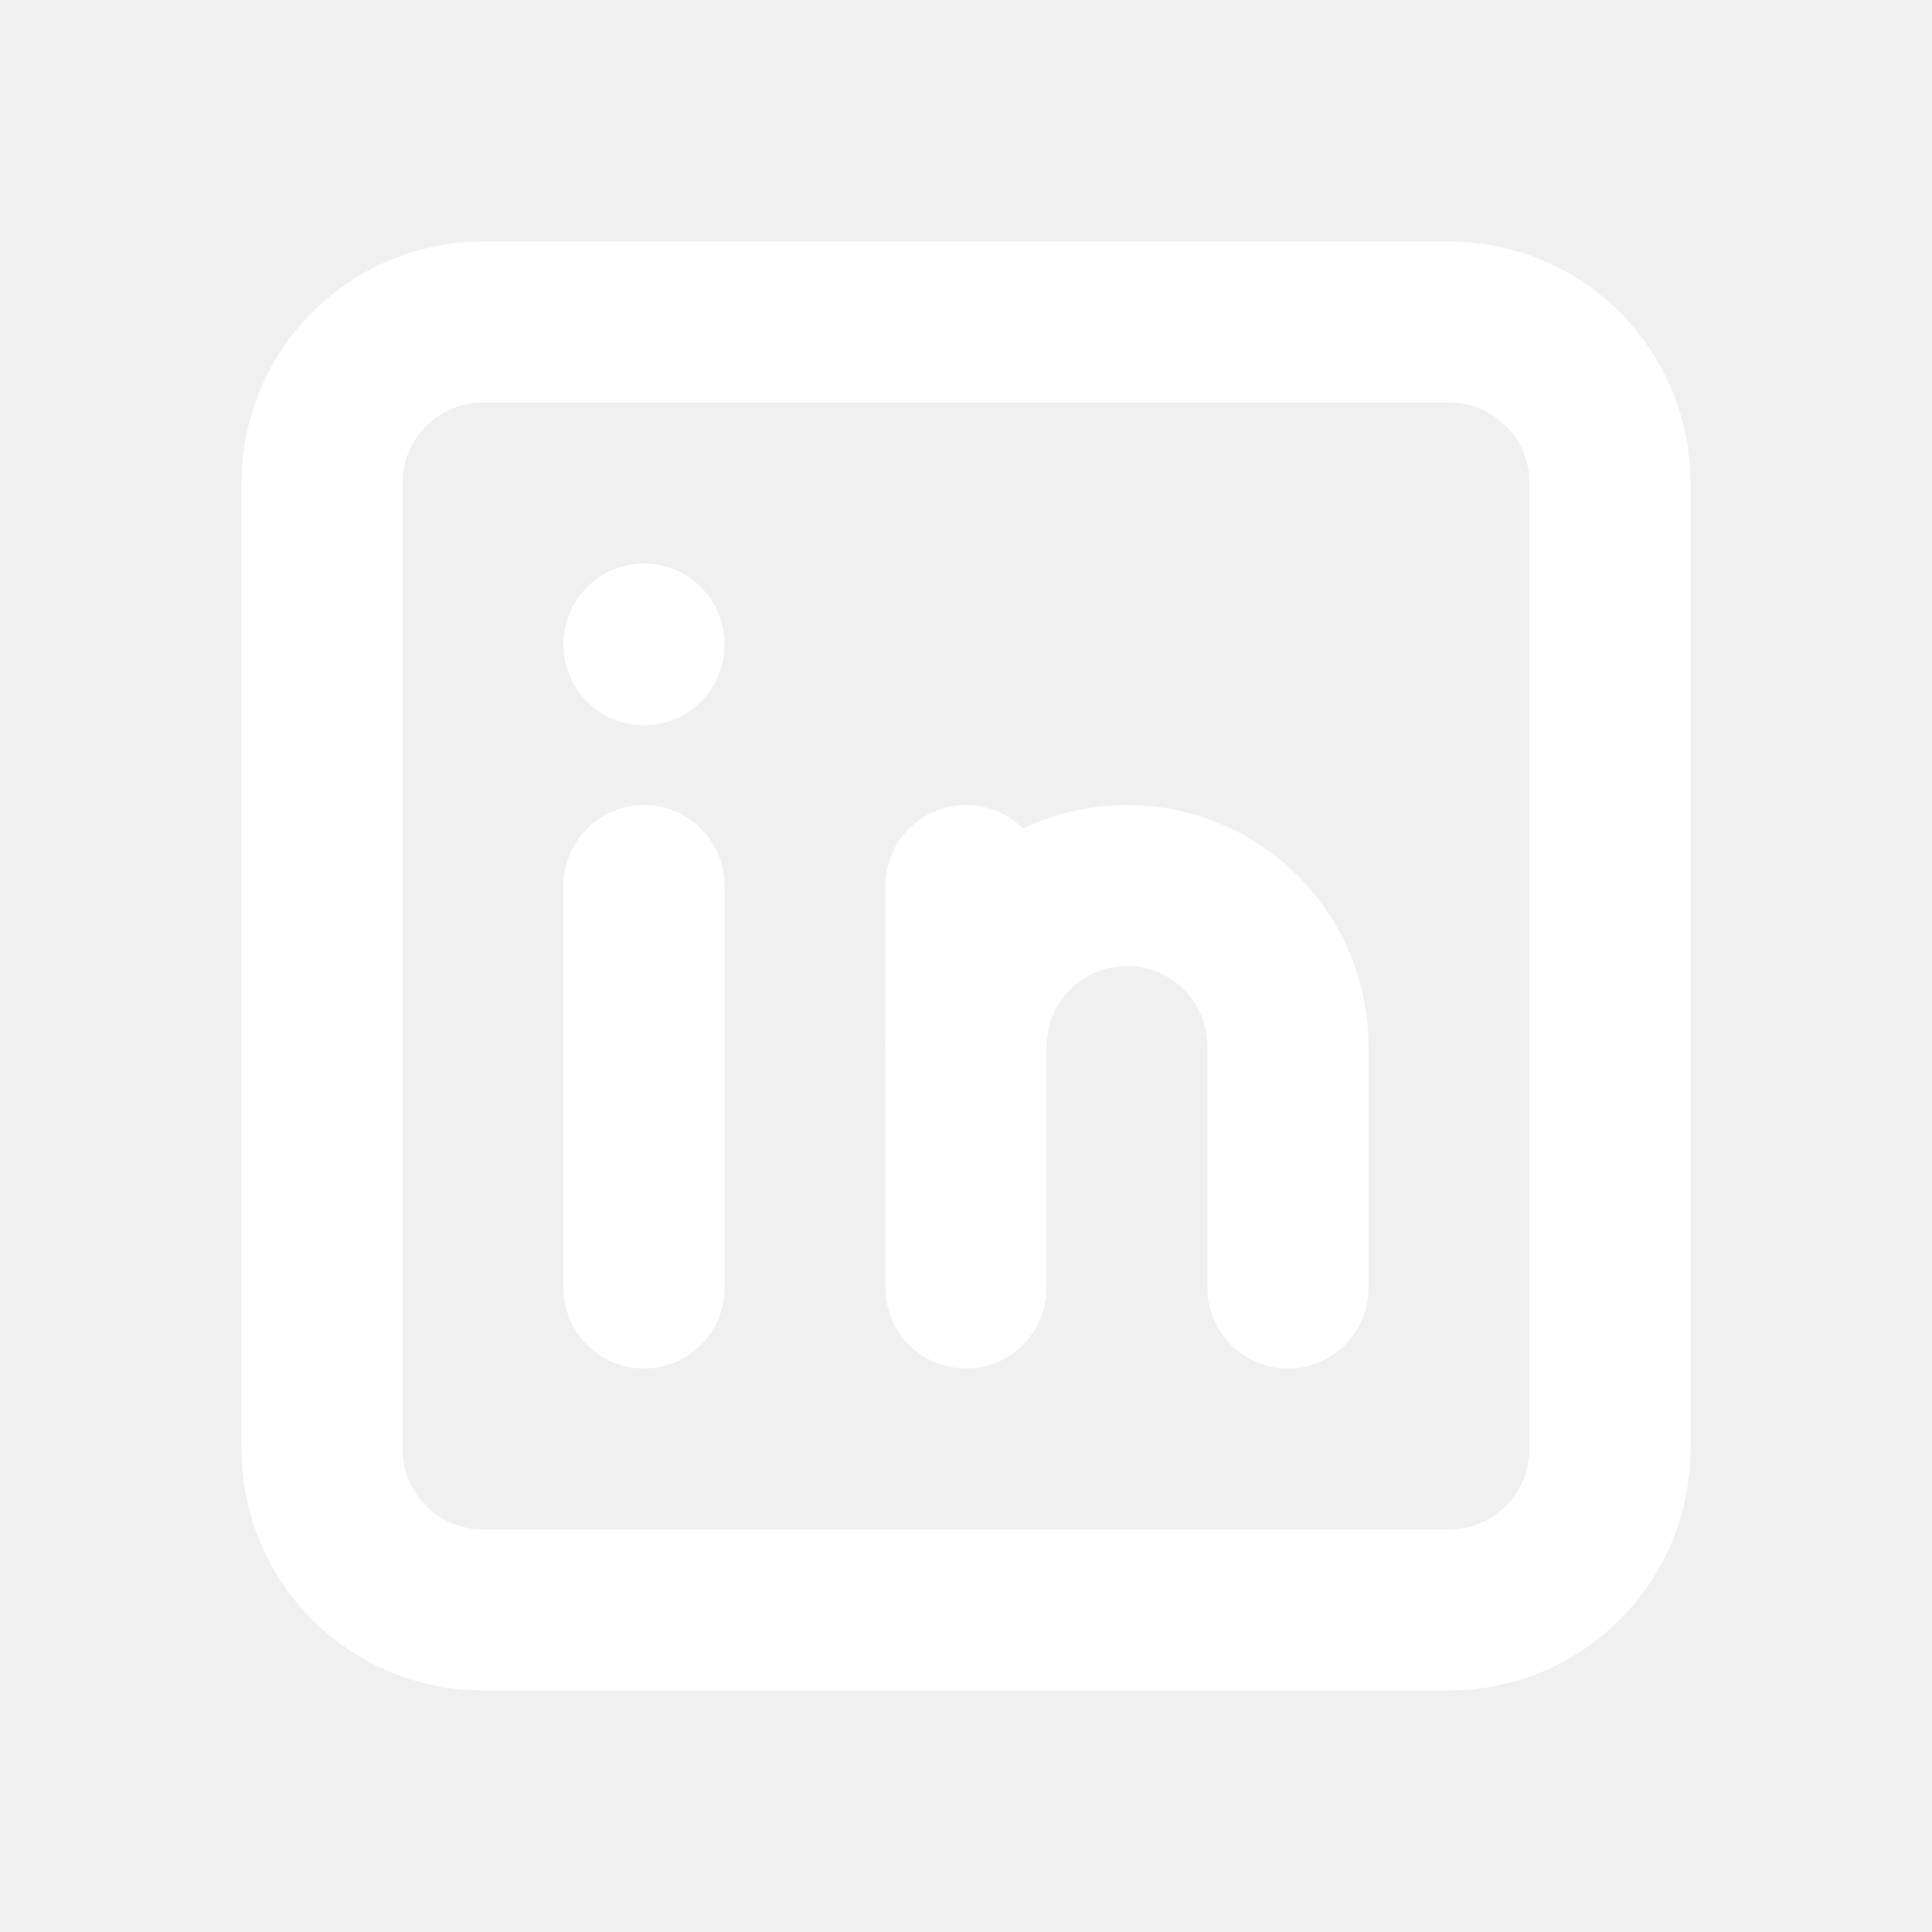
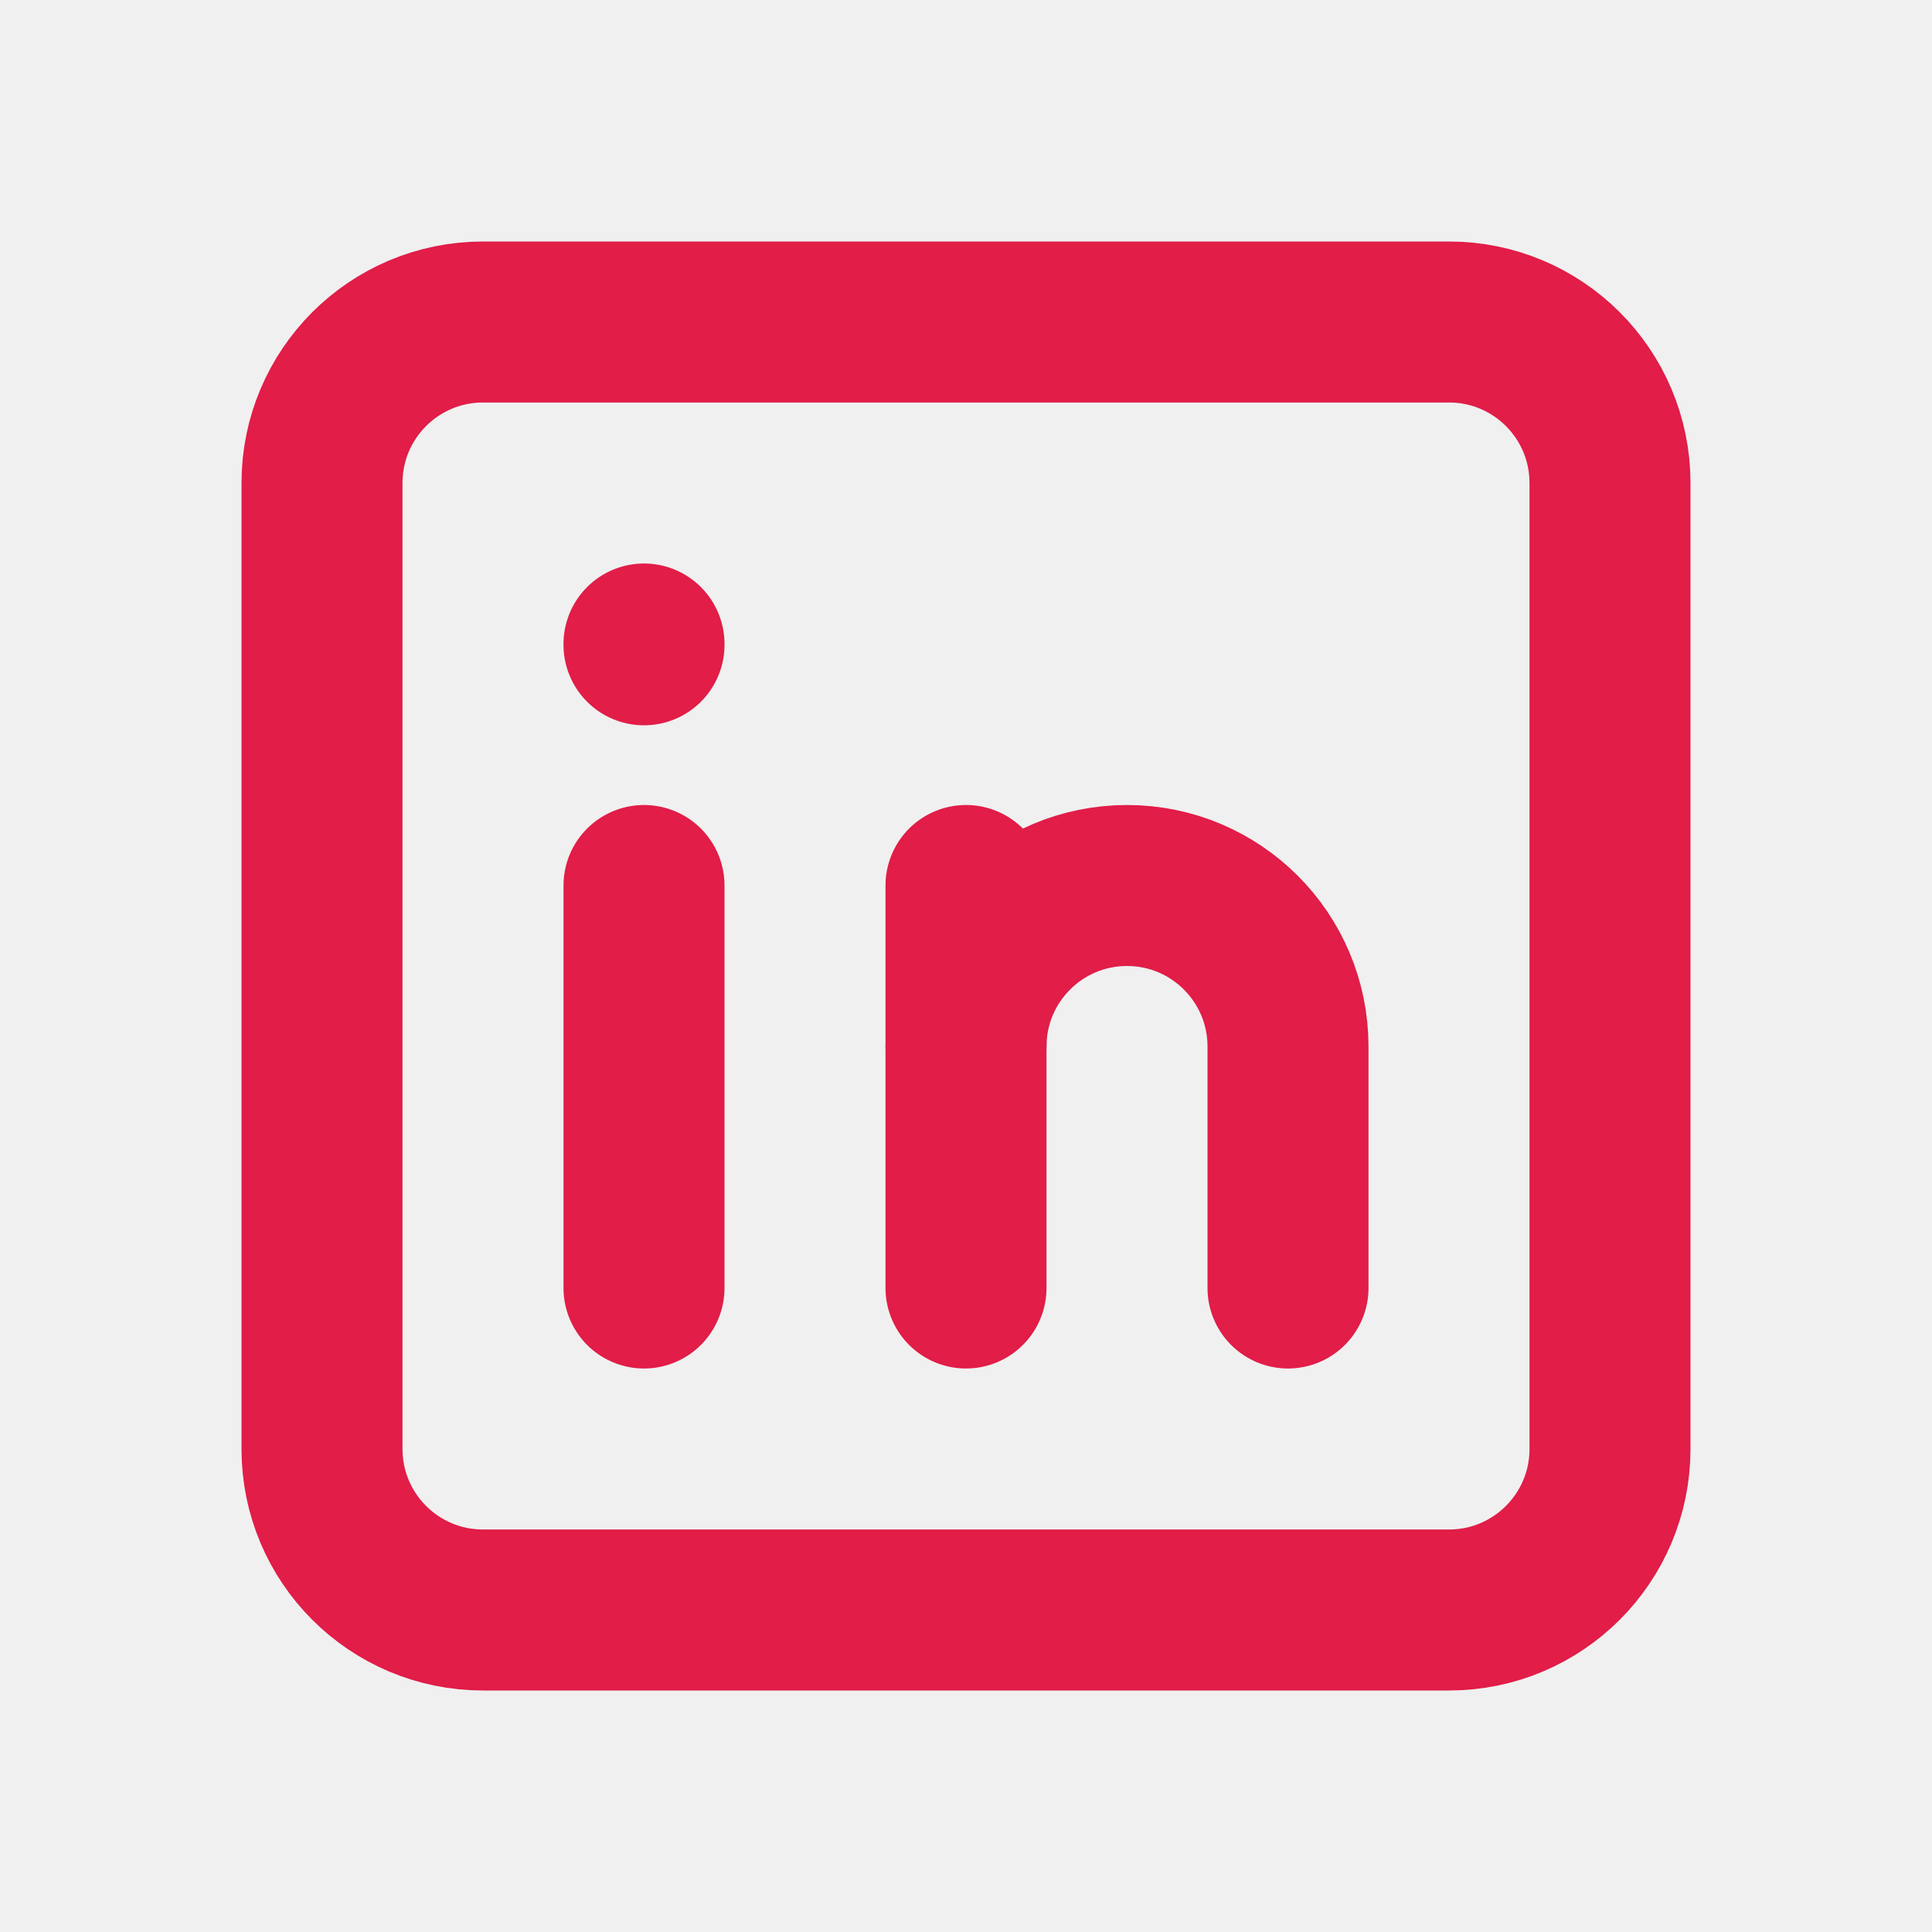
- <svg xmlns="http://www.w3.org/2000/svg" width="24" height="24" viewBox="0 0 24 24" fill="none" stroke="#ffffff" stroke-width="2" stroke-linecap="round" stroke-linejoin="round" class="icon icon-tabler icons-tabler-outline icon-tabler-brand-linkedin">
+ <svg xmlns="http://www.w3.org/2000/svg" width="24" height="24" viewBox="0 0 24 24" fill="none" stroke="#E11D48" stroke-width="2" stroke-linecap="round" stroke-linejoin="round" class="icon icon-tabler icons-tabler-outline icon-tabler-brand-linkedin">
  <path stroke="none" d="M0 0h24v24H0z" fill="none" />
  <path d="M4 4m0 2a2 2 0 0 1 2 -2h12a2 2 0 0 1 2 2v12a2 2 0 0 1 -2 2h-12a2 2 0 0 1 -2 -2z" />
  <path d="M8 11l0 5" />
  <path d="M8 8l0 .01" />
  <path d="M12 16l0 -5" />
  <path d="M16 16v-3a2 2 0 0 0 -4 0" />
</svg>
